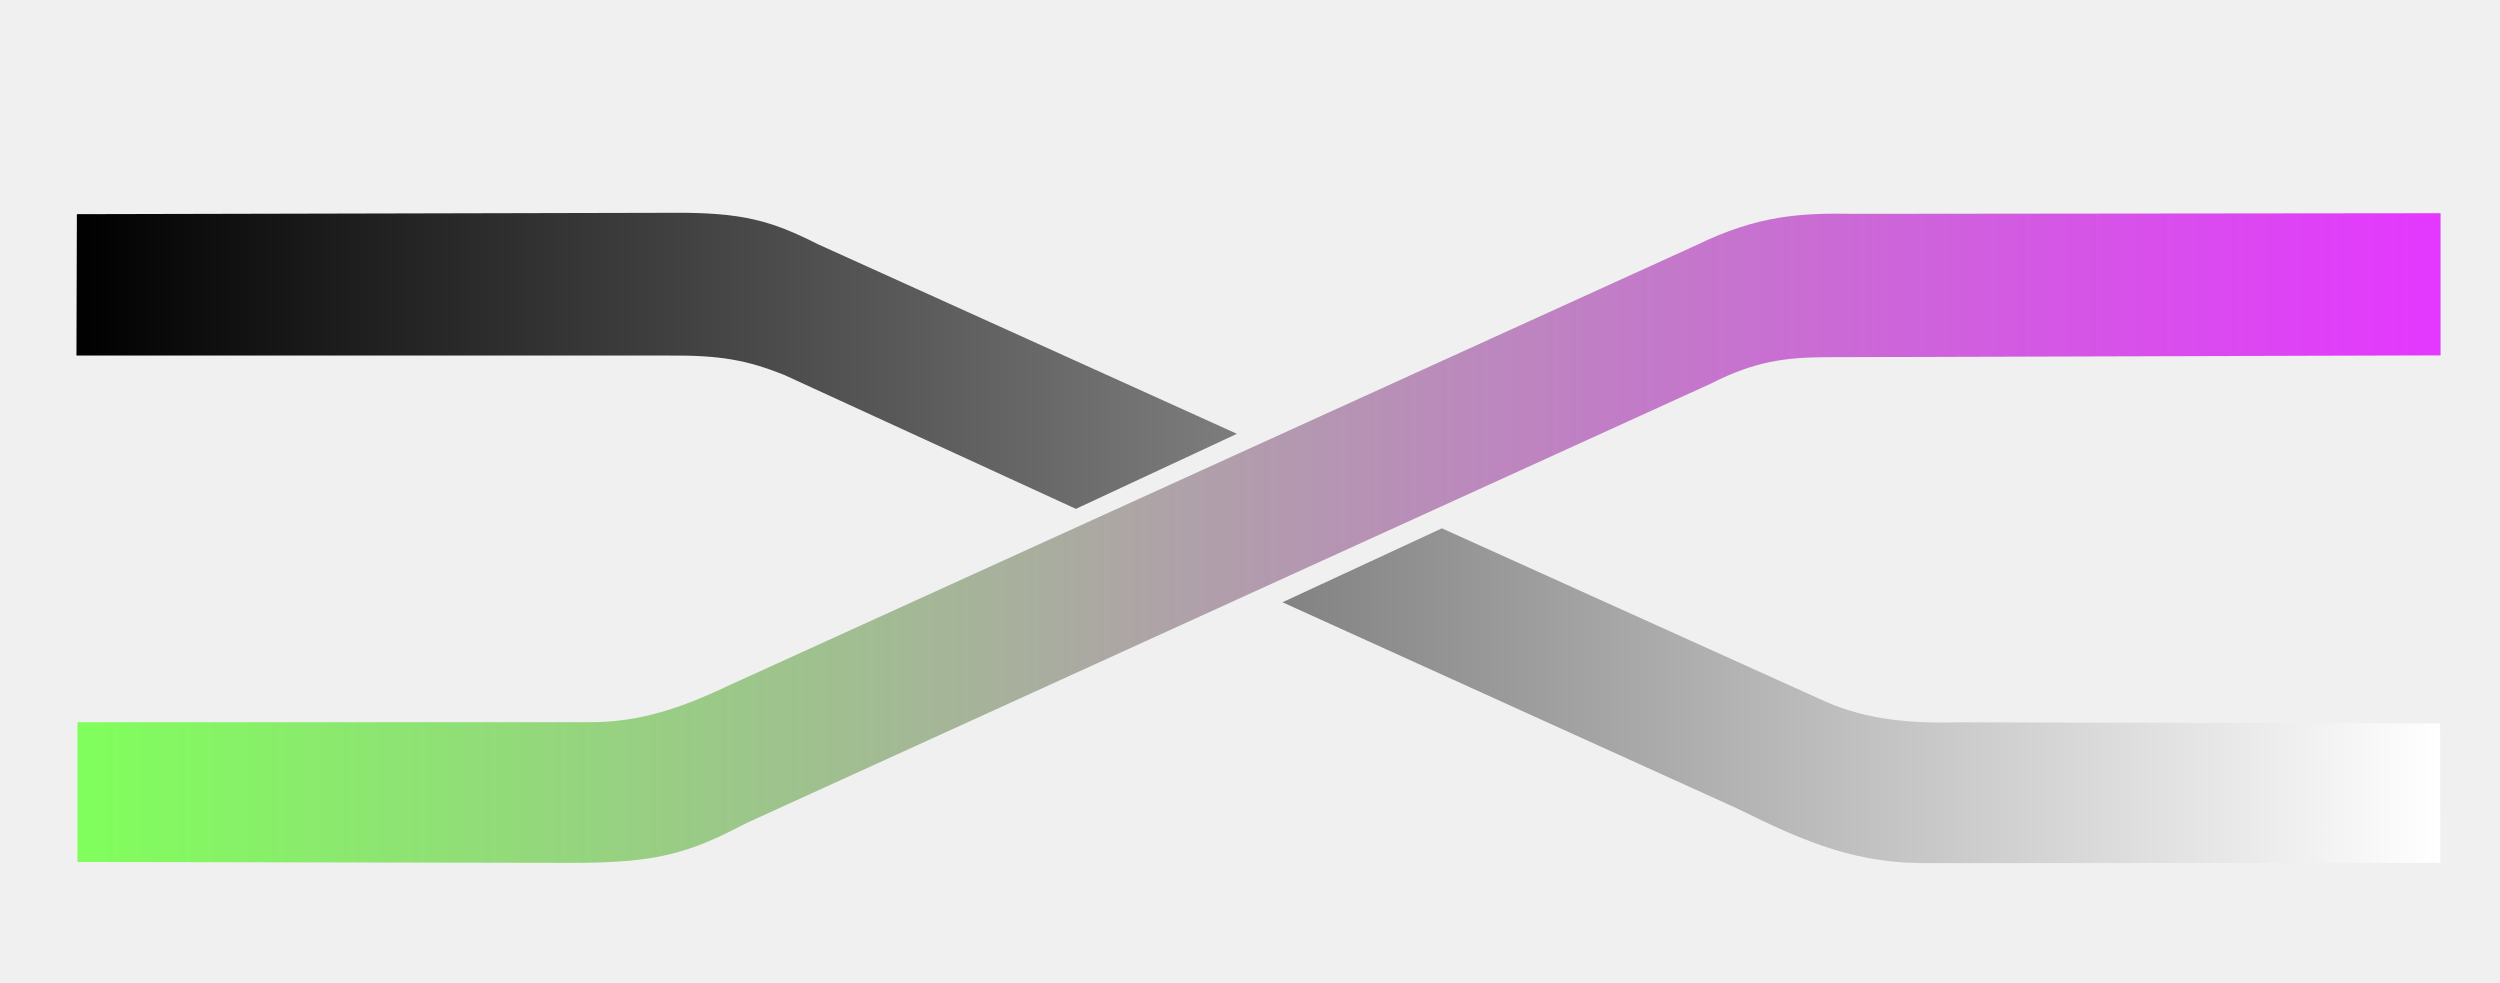
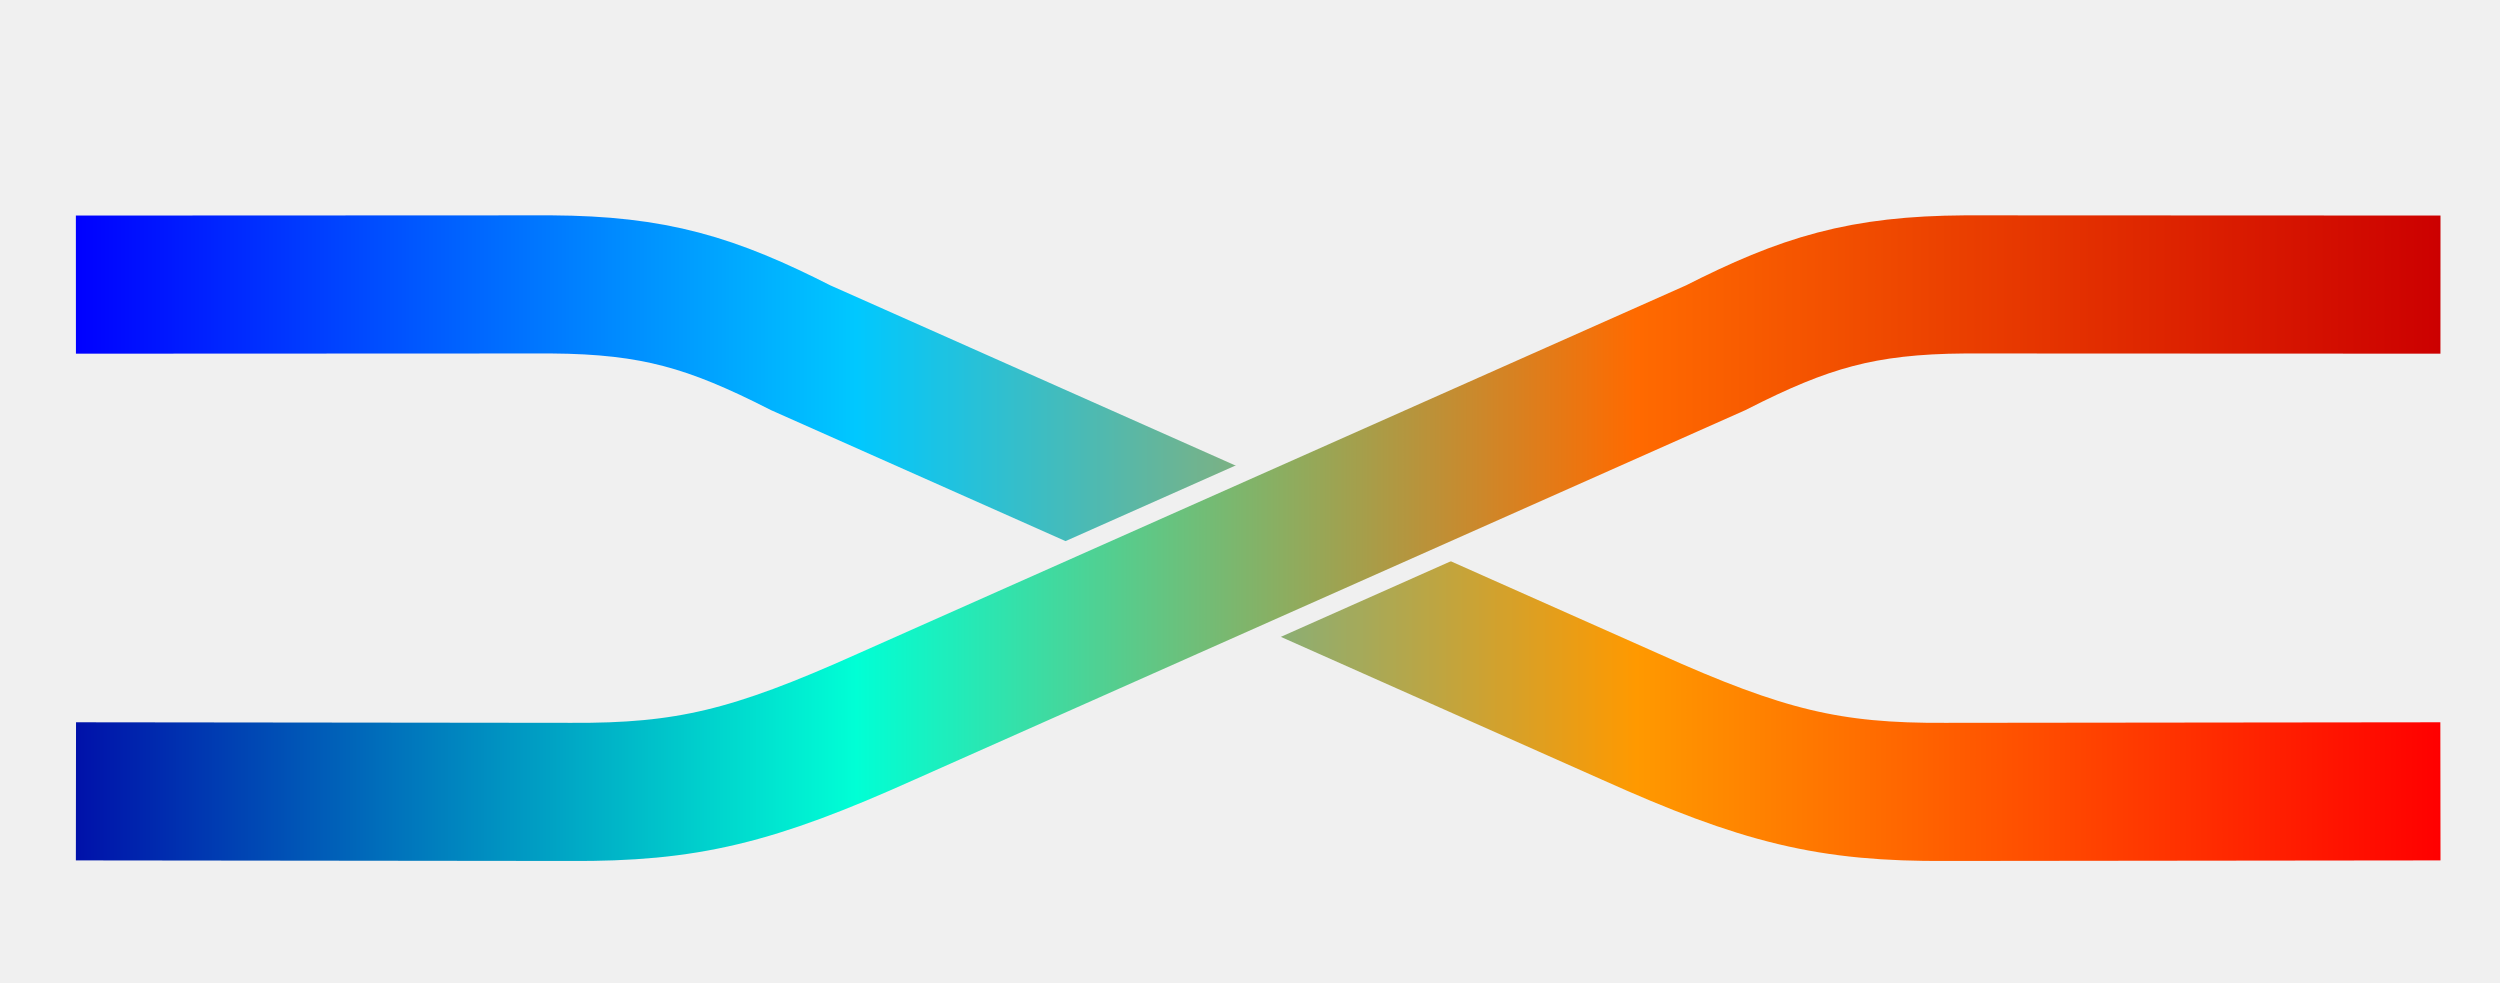
- <svg xmlns="http://www.w3.org/2000/svg" xmlns:xlink="http://www.w3.org/1999/xlink" version="1.1" id="svg1" width="1629" height="640" viewBox="0 0 1629 640">
-   <defs id="defs1">
-     <linearGradient id="linearGradient2">
-       <stop style="stop-color:#000000;stop-opacity:1;" offset="0" id="stop2" />
-       <stop style="stop-color:#ffffff;stop-opacity:1;" offset="1" id="stop3" />
+ <svg xmlns="http://www.w3.org/2000/svg" version="1.1" id="svg1" width="1629" height="640" viewBox="0 0 1629 640">
+   <defs>
+     <linearGradient id="gradientPath1" x1="49.435" y1="350.666" x2="1590.233" y2="350.666" gradientUnits="userSpaceOnUse">
+       <stop offset="0%" stop-color="#0000ff" />
+       <stop offset="33%" stop-color="#00c8ff" />
+       <stop offset="66%" stop-color="#ff9900" />
+       <stop offset="100%" stop-color="#ff0000" />
    </linearGradient>
-     <linearGradient id="linearGradient9">
-       <stop style="stop-color:#80ff5c;stop-opacity:1;" offset="0" id="stop9" />
-       <stop style="stop-color:#e437ff;stop-opacity:1;" offset="0.999" id="stop10" />
+     <linearGradient id="gradientPath2" x1="49.435" y1="350.666" x2="1590.233" y2="350.666" gradientUnits="userSpaceOnUse">
+       <stop offset="0%" stop-color="#0011aa" />
+       <stop offset="33%" stop-color="#00ffd5" />
+       <stop offset="66%" stop-color="#ff6a00" />
+       <stop offset="100%" stop-color="#cc0000" />
    </linearGradient>
-     <linearGradient xlink:href="#linearGradient9" id="linearGradient10" x1="50.443" y1="350.581" x2="1590.265" y2="350.581" gradientUnits="userSpaceOnUse" />
-     <linearGradient xlink:href="#linearGradient2" id="linearGradient3" x1="49.82" y1="350.547" x2="1590.113" y2="350.547" gradientUnits="userSpaceOnUse" />
+     <mask id="curveMask" maskUnits="userSpaceOnUse">
+       <path fill="white" d="M 48.435,139.318 H 1591.233 V 562.013 H 48.435 Z" />
+       <path fill="black" d="m 1273.955,128.393             c -32.064,0.583 -64.202,4.246 -95.177,12.748             -27.638,7.506 -54.202,18.53 -79.82,31.252             -3.304,1.614 -6.583,3.148 -9.897,4.647             -9.416,4.228 -18.868,8.374 -28.291,12.589             -173.975,77.358 -347.946,154.728 -521.924,232.079             -14.035,6.101 -28.119,12.111 -42.471,17.436             -2.337,0.867 -4.909,1.797 -7.25,2.623             -12.658,4.435 -25.455,8.302 -38.638,11.07             -1.207,0.238 -2.518,0.519 -3.759,0.752             -3.921,0.761 -7.86,1.421 -11.81,2.011             -1.155,0.159 -2.409,0.354 -3.575,0.502             -10.058,1.341 -20.22,2.077 -30.396,2.473             -16.587,0.635 -33.289,0.389 -49.928,0.4             -104.49,-0.115 -208.98,-0.232 -313.471,-0.347             -0.041,38 -0.084,76 -0.125,114             115.416,0.122 230.833,0.245 346.25,0.326             33.676,-0.393 67.419,-3.801 100.179,-11.783             37.576,-9.019 73.713,-23.099 108.985,-38.711             34.561,-15.29 69.069,-30.702 103.608,-46.044             148.817,-66.191 297.639,-132.374 446.453,-198.571             8.848,-4.45 17.705,-8.884 26.701,-13.029             14.742,-6.762 30.089,-12.836 46.007,-16.45             4.551,-1.054 9.145,-1.916 13.757,-2.651             1.317,-0.189 2.868,-0.441 4.281,-0.621             11.958,-1.653 24.065,-2.277 36.084,-2.572             15.834,-0.356 31.673,-0.121 47.51,-0.169             94.985,0.032 189.97,0.069 284.955,0.105             0.011,-38 0.028,-76 0.039,-114             -109.187,-0.037 -218.374,-0.081 -327.56,-0.075             -0.239,0.004 -0.478,0.008 -0.717,0.013" />
+     </mask>
  </defs>
-   <path style="fill:url(#linearGradient10);fill-opacity:1" d="m 50.442,561.652 321.239,0.59 c 56.387,0.11 77.057,-6.17 114.749,-25.959 L 1115.044,249.853 c 28.584,-14.531 48.382,-16.938 74.926,-17.109 l 400.295,-1.18 v -92.645 l -382.135,0.417 c -34.787,-0.698 -62.976,1.027 -102.416,20.233 L 476.411,445.957 c -32.87,15.666 -60.162,24.902 -93.238,24.613 H 50.478 Z" id="path8" />
-   <path id="path6" style="fill:url(#linearGradient3);fill-opacity:1" d="m 437.441,138.658 -387.346,0.895 -0.275,92.129 H 435.506 c 33.383,-0.256 50.733,2.774 75.289,12.533 L 701.043,331.568 805.982,282.672 533.16,159.232 C 502.73,143.87 483.965,138.262 437.441,138.658 Z M 939.533,344.254 835.656,392.438 1131.85,526.766 c 46.784,23.207 79.214,36.304 126.193,35.668 l 332.07,-0.207 -0.148,-90.832 -313.566,-0.738 c -29.878,0.869 -59.489,-1.441 -86.562,-13.35 z" />
+   <path d="m 49.455,185.455 309.736,-0.136         c 67.235,0.429 104.584,11.788 162.606,41.308         l 540.465,240.35         c 86.609,38.922 129.741,49.511 206.024,49.024         l 321.895,-0.364" fill="none" stroke="url(#gradientPath1)" stroke-width="90" mask="url(#curveMask)" />
+   <path d="m 1590.213,185.455 -309.736,-0.136         c -67.235,0.429 -104.584,11.788 -162.606,41.308         L 577.405,466.976         C 490.796,505.898 447.664,516.487 371.381,516         L 49.486,515.636" fill="none" stroke="url(#gradientPath2)" stroke-width="90" />
</svg>
